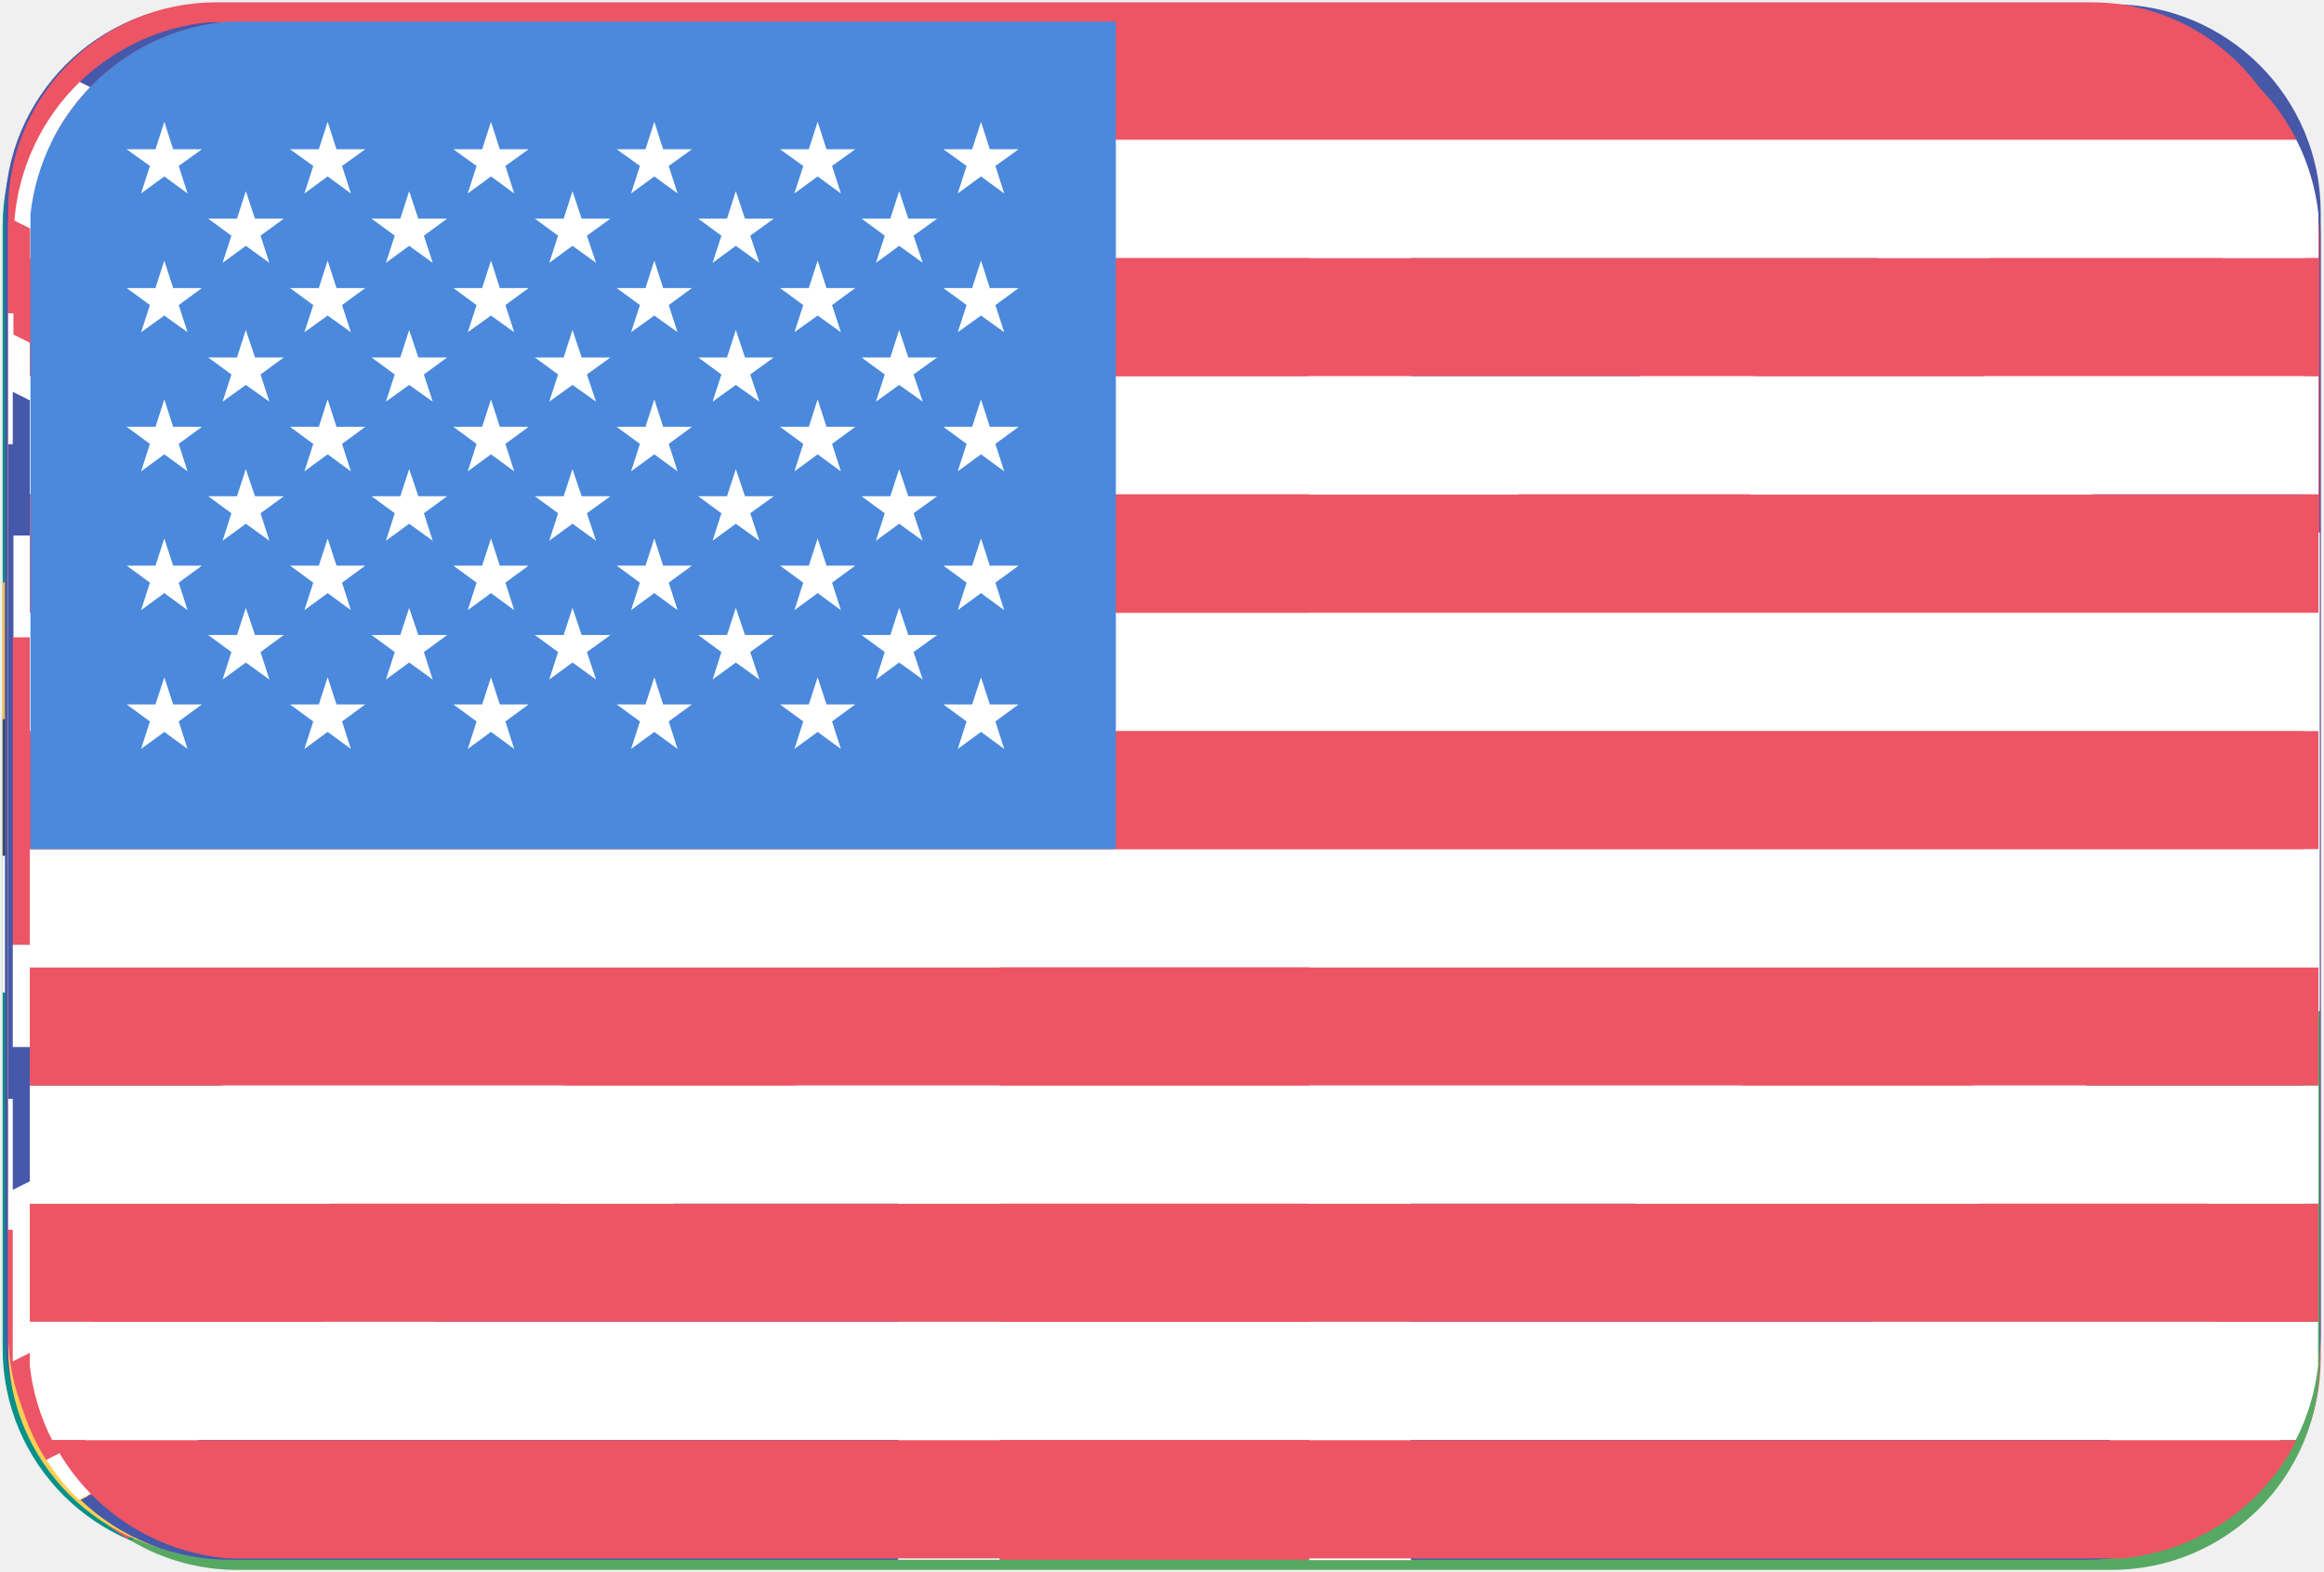
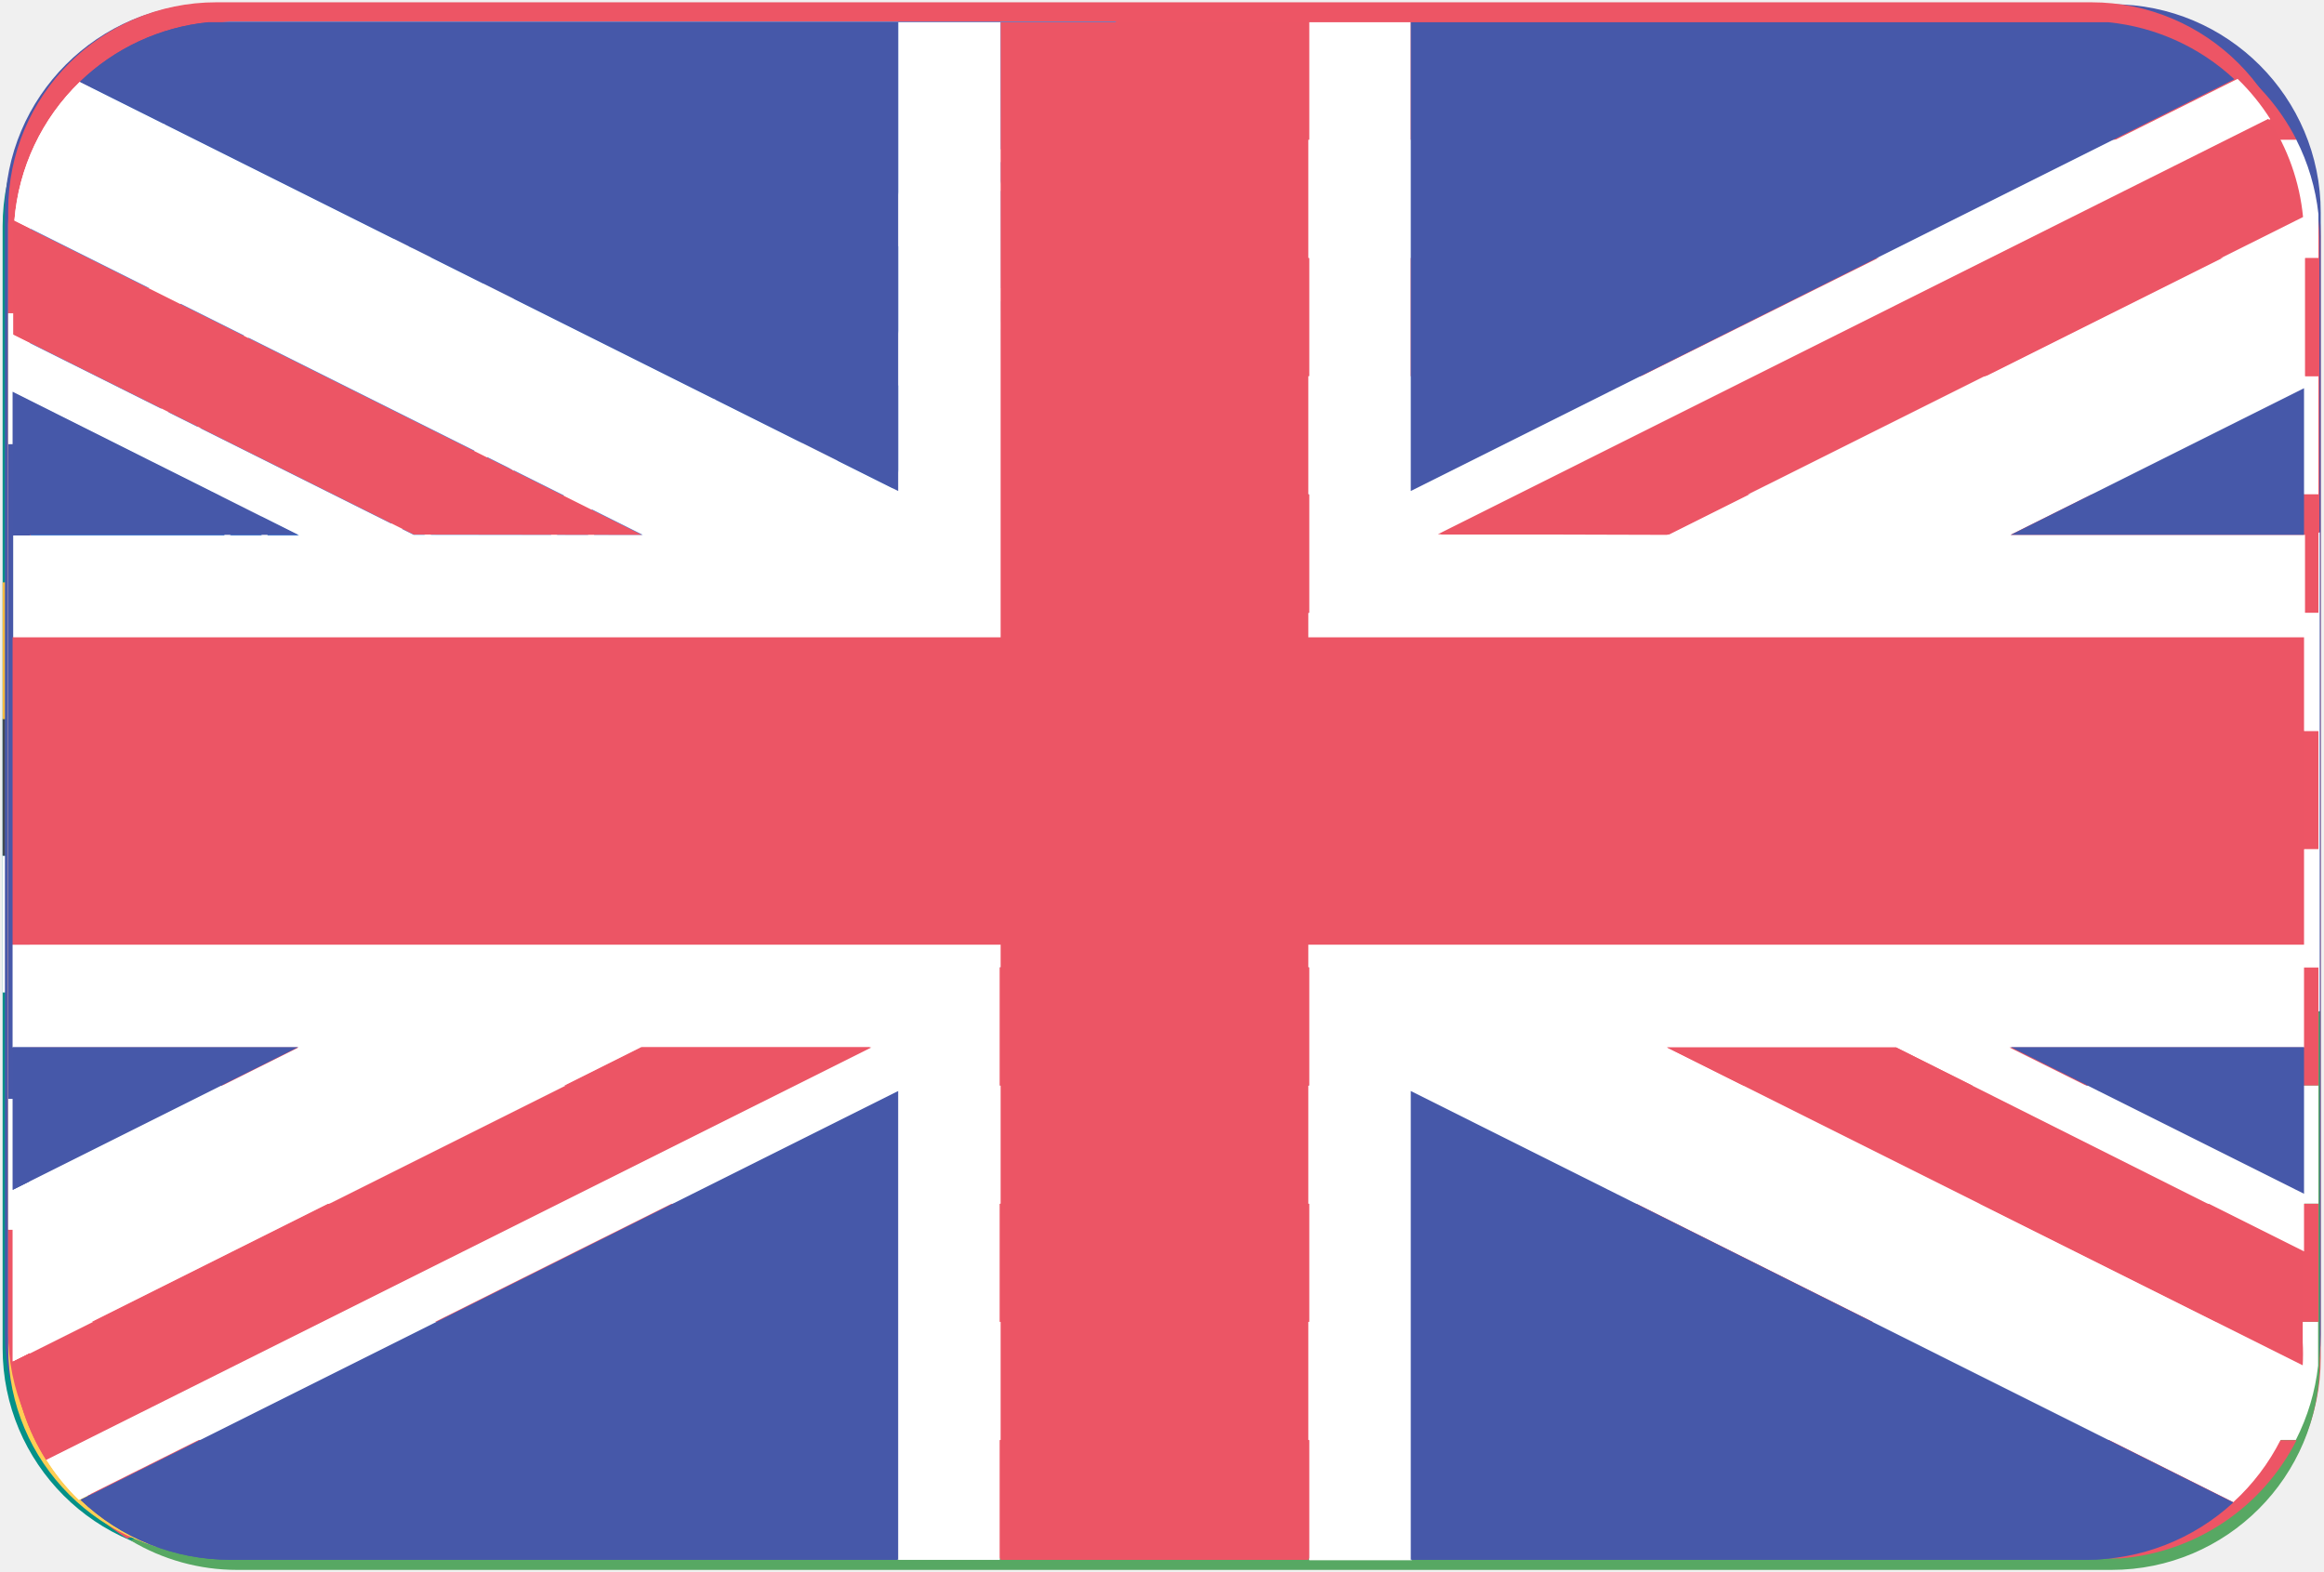
<svg xmlns="http://www.w3.org/2000/svg" width="71" height="48">
  <g id="australia" fill-rule="nonzero" fill="none">
    <path d="M64.31.33H6A6.64 6.64 0 0 0 .25 5.91v35.72a6.64 6.64 0 0 0 6.56 5.64H63.5a6.64 6.64 0 0 0 6.64-6.64V6.92A6.64 6.64 0 0 0 64.31.33z" fill="#4658A9" />
    <path d="M25.11.29H6.71A6.64 6.64 0 0 0 .14 6.93v17.32h25L25.11.29z" fill="#4658A9" />
    <path d="M10.68 17.69v6.56h3.9v-6.71l6.71 6.71h3.82v-3l-7-7h7v-4h-7l7-7v-3h-3.83l-6.7 6.7V.25h-3.9v6.56L4.52.65A6.66 6.66 0 0 0 .89 3.82l6.41 6.41H.14v4H7.3L.14 21.39v2.83h4l6.54-6.53z" fill="#FFF" />
    <path d="M11.68 14.95v9.31h1.9V14.8L23 24.25h2.08V23l-9.78-9.78h9.78v-1.93H15.3l9.78-9.78V.29H23l-9.45 9.45V.29h-1.9v9.3L3.32 1.25A6.67 6.67 0 0 0 1.56 2.8l8.49 8.49H.12v1.95h9.93L.12 23.17v1.09h2.23l9.33-9.31z" fill="#EC5463" />
    <path d="M41.83 13.17c-.32.23-.51.1-.41-.29l.35-1.43a1.3 1.3 0 0 0-.37-1.17l-1-.91c-.3-.26-.22-.48.17-.49h1.46a1.05 1.05 0 0 0 .91-.71l.46-1.57c.11-.38.31-.39.44 0l.55 1.54a1.1 1.1 0 0 0 1 .68h1.49c.39 0 .47.22.17.48l-1.13 1a1.24 1.24 0 0 0-.34 1.16l.36 1.26c.11.38-.07.52-.41.32l-1.21-.75a1.16 1.16 0 0 0-1.19 0l-1.3.88zM53.83 17.17c-.32.23-.51.1-.41-.29l.35-1.43a1.3 1.3 0 0 0-.37-1.17l-1-.91c-.3-.26-.22-.48.17-.49h1.46a1.05 1.05 0 0 0 .91-.71l.46-1.57c.11-.38.31-.39.44 0l.55 1.54a1.1 1.1 0 0 0 1 .68h1.49c.39 0 .47.22.17.48l-1.13 1a1.24 1.24 0 0 0-.34 1.16l.36 1.26c.11.38-.07.52-.41.32l-1.21-.75a1.16 1.16 0 0 0-1.19 0l-1.3.88zM35.83 24.17c-.32.23-.51.1-.41-.29l.35-1.43a1.3 1.3 0 0 0-.37-1.17l-1-.91c-.3-.26-.22-.48.17-.49h1.46a1.05 1.05 0 0 0 .91-.71l.46-1.57c.11-.38.31-.39.44 0l.55 1.54a1.1 1.1 0 0 0 1 .68h1.49c.39 0 .47.22.17.48l-1.13 1a1.24 1.24 0 0 0-.34 1.16l.36 1.26c.11.38-.07.52-.41.32l-1.21-.75a1.16 1.16 0 0 0-1.19 0l-1.3.88zM11.29 40.14c-.41.29-.65.13-.53-.37l.44-1.84a1.67 1.67 0 0 0-.48-1.5l-1.35-1.17c-.38-.33-.28-.61.22-.63l1.89-.05a1.35 1.35 0 0 0 1.18-.91l.59-2c.14-.49.4-.5.57 0l.71 2a1.42 1.42 0 0 0 1.23.88h1.92c.5 0 .61.28.23.62l-1.46 1.28a1.59 1.59 0 0 0-.44 1.5l.47 1.62c.14.49-.1.67-.53.4l-1.56-1a1.51 1.51 0 0 0-1.53 0l-1.57 1.17zM50.34 29.2c-.23.16-.36.07-.3-.2l.25-1a.93.93 0 0 0-.27-.83l-.75-.65c-.21-.18-.16-.34.12-.35h1a.75.75 0 0 0 .65-.51l.33-1.12c.08-.27.22-.28.32 0l.4 1.1a.79.79 0 0 0 .68.49h1.07c.28 0 .34.16.13.34l-.81.71A.88.88 0 0 0 53 28l.26.9c.08.27-.05.37-.29.23l-.87-.54a.84.84 0 0 0-.85 0l-.91.61z" fill="#FFF" />
  </g>
  <g id="belgium" fill-rule="nonzero" fill="none">
    <path d="M7.27.85A6.36 6.36 0 0 0 .91 7.21v34.27a6.36 6.36 0 0 0 6.36 6.36h17v-47l-17 .01z" fill="#434A54" />
    <path d="M24.25.85v47H47.6v-47H24.25z" fill="#FFCE54" />
    <path d="M64.54.85H47.59v47h16.95a6.36 6.36 0 0 0 6.36-6.36V7.21A6.36 6.36 0 0 0 64.54.85z" fill="#ED5565" />
  </g>
  <g id="bosnia" fill-rule="nonzero" fill="none">
    <rect fill="#4758A9" x=".9" y=".13" width="70" height="47" rx="6.36" />
    <path fill="#F6D660" d="M13.9.13h37v47z" />
    <path d="M8.19 4.88c-.27-.08-.28-.24 0-.36l1-.44a.93.93 0 0 0 .49-.73v-1c0-.28.17-.33.35-.12l.67.8c.203.22.517.3.8.2l1.08-.43c.26-.11.36 0 .2.24l-.62 1a.79.79 0 0 0 0 .84l.65.85c.17.22.08.36-.19.31l-1.06-.2a.88.88 0 0 0-.8.32l-.55.76c-.17.23-.33.19-.36-.09l-.11-1a.84.84 0 0 0-.55-.65l-1-.3zM12.51 10.38c-.27-.08-.28-.24 0-.36l1-.44a.92.92 0 0 0 .49-.73v-1c0-.28.17-.33.35-.12l.67.8c.203.22.517.3.8.2l1.08-.43c.26-.1.35 0 .2.24l-.62 1a.79.79 0 0 0 0 .84l.65.85c.17.22.08.36-.19.31l-1.06-.2a.88.88 0 0 0-.8.32l-.55.76c-.17.23-.33.19-.36-.09l-.12-1a.84.84 0 0 0-.55-.65l-.99-.3zM16.84 15.88c-.27-.08-.28-.24 0-.36l1-.44a.92.92 0 0 0 .49-.73v-1c0-.28.17-.33.35-.12l.67.81c.203.22.517.3.8.2l1.08-.43c.26-.11.35 0 .2.24l-.62 1a.79.79 0 0 0 0 .84l.65.85c.17.22.08.36-.19.31l-1.06-.2a.88.88 0 0 0-.8.32l-.55.76c-.16.23-.33.19-.36-.09l-.11-1a.84.84 0 0 0-.55-.65l-1-.31zM21.17 21.38c-.27-.08-.28-.24 0-.36l1-.44a.92.92 0 0 0 .49-.73v-1c0-.28.17-.33.35-.12l.67.81c.203.22.517.3.8.2l1.08-.43c.26-.1.35 0 .2.24l-.62 1a.79.79 0 0 0 0 .84l.65.85c.17.22.08.36-.19.31l-1.06-.2a.88.88 0 0 0-.8.32l-.55.76c-.17.23-.33.19-.36-.09l-.12-1a.83.83 0 0 0-.55-.65l-.99-.31zM25.5 26.88c-.27-.08-.28-.24 0-.36l1-.44a.93.93 0 0 0 .49-.73v-1c0-.28.17-.33.35-.12l.67.81c.203.22.517.3.8.2l1.08-.43c.26-.11.35 0 .2.24l-.62 1a.79.79 0 0 0 0 .84l.65.85c.17.22.08.36-.19.31l-1.06-.2a.88.88 0 0 0-.8.32l-.55.76c-.17.23-.33.19-.36-.09l-.12-1a.83.83 0 0 0-.55-.65l-.99-.31zM29.83 32.38c-.27-.08-.28-.24 0-.36l1-.44a.93.93 0 0 0 .49-.73v-1c0-.28.17-.33.35-.12l.67.81c.203.22.517.3.8.2l1.08-.43c.26-.11.35 0 .2.24l-.62 1a.79.79 0 0 0 0 .84l.65.85c.17.22.08.36-.19.31l-1.06-.2a.88.88 0 0 0-.8.32l-.55.76c-.17.23-.33.19-.36-.09l-.12-1a.84.84 0 0 0-.55-.65l-.99-.31zM34.16 37.89c-.27-.08-.28-.24 0-.36l1-.44a.93.93 0 0 0 .49-.73v-1c0-.28.17-.34.35-.12l.67.81c.203.22.517.3.8.2l1.08-.43c.26-.11.35 0 .2.24l-.62 1a.79.79 0 0 0 0 .84l.65.85c.17.22.08.36-.19.31l-1.06-.2a.88.88 0 0 0-.8.32l-.55.76c-.17.23-.33.19-.36-.09l-.12-1a.84.84 0 0 0-.55-.65l-.99-.31zM37.87 42.6c-.27-.08-.28-.24 0-.36l1-.44a.93.93 0 0 0 .49-.73v-1c0-.28.17-.33.35-.12l.67.81c.203.22.517.3.8.2l1.08-.43c.26-.11.35 0 .21.24l-.62 1a.79.79 0 0 0 0 .84l.65.85c.17.22.09.36-.19.31l-1.06-.2a.88.88 0 0 0-.8.32l-.55.76c-.16.23-.33.19-.36-.09l-.12-1a.84.84 0 0 0-.55-.65l-1-.31z" fill="#FFF" />
  </g>
  <g id="czech" fill-rule="nonzero" fill="none">
    <g fill-rule="nonzero" fill="none">
      <path d="M63.92.55H6.65A6.36 6.36 0 0 0 .29 6.91v17.64h70V6.91A6.36 6.36 0 0 0 63.92.55z" fill="#FFF" />
      <path d="M.28 41.18a6.36 6.36 0 0 0 6.36 6.36h57.28a6.36 6.36 0 0 0 6.36-6.36V24.55h-70v16.63z" fill="#ED5565" />
      <path d="M2.19 2.38a6.34 6.34 0 0 0-1.9 4.54v34.27a6.34 6.34 0 0 0 1.95 4.57l23.05-21.21L2.19 2.38z" fill="#4758A9" />
    </g>
  </g>
  <g id="dominica" fill-rule="nonzero" fill="none">
    <rect fill="#039188" x=".08" y=".55" width="70" height="47" rx="6.36" />
    <path fill="#FFF" d="M.08 26.14h70.13v4.18H.08z" />
    <path fill="#434A54" d="M.08 21.96h70.13v4.18H.08z" />
    <path fill="#F6BB42" d="M.08 17.79h70.13v4.18H.08z" />
    <path fill="#FFF" d="M37.42.55h4.18v47h-4.18z" />
    <path fill="#434A54" d="M33.24.55h4.18v47h-4.18z" />
    <path fill="#F6BB42" d="M29.07.55h4.18v47h-4.18z" />
    <circle fill="#ED5565" cx="35.15" cy="24.05" r="12.92" />
    <path d="M44.8 20.51h.78a.13.13 0 0 1 .07.23l-.6.44a.13.13 0 0 0 0 .14l.23.76a.13.13 0 0 1-.2.14l-.65-.45a.13.13 0 0 0-.15 0l-.69.52a.13.13 0 0 1-.2-.14l.26-.8a.13.13 0 0 0 0-.14l-.67-.49a.13.13 0 0 1 .08-.23h.84a.13.13 0 0 0 .12-.09l.25-.72a.13.13 0 0 1 .24 0l.25.72a.13.13 0 0 0 .04.11zM25.49 27.59h-.78a.13.13 0 0 1-.07-.23l.6-.44a.13.13 0 0 0 0-.14l-.23-.76a.13.13 0 0 1 .2-.14l.65.45a.13.13 0 0 0 .15 0l.69-.52a.13.13 0 0 1 .2.14l-.26.8a.13.13 0 0 0 0 .14l.67.49a.13.13 0 0 1-.08.23h-.84a.13.13 0 0 0-.12.09l-.25.72a.13.13 0 0 1-.24 0l-.25-.72a.13.13 0 0 0-.04-.11zM45 26.86l.62.47a.13.13 0 0 1-.08.23h-.75a.13.13 0 0 0-.12.09l-.26.75a.13.13 0 0 1-.24 0l-.26-.74a.13.13 0 0 0-.12-.09h-.86a.13.13 0 0 1-.08-.23l.69-.49a.13.13 0 0 0 0-.14l-.25-.79a.13.13 0 0 1 .2-.14l.68.5a.13.13 0 0 0 .15 0l.63-.44a.13.13 0 0 1 .2.14l-.22.73a.13.13 0 0 0 .07.15zM25.25 21.24l-.62-.47a.13.13 0 0 1 .08-.23h.75a.13.13 0 0 0 .12-.09l.26-.75a.13.13 0 0 1 .24 0l.26.74a.13.13 0 0 0 .12.09h.86a.13.13 0 0 1 .08.23l-.69.49a.13.13 0 0 0 0 .14l.25.79a.13.13 0 0 1-.2.14l-.68-.5a.13.13 0 0 0-.15 0l-.63.44a.13.13 0 0 1-.2-.14l.22-.73a.13.13 0 0 0-.07-.15zM41.5 32.14l.22.75a.13.13 0 0 1-.2.14l-.6-.44a.13.13 0 0 0-.15 0l-.65.46a.13.13 0 0 1-.2-.14l.23-.76a.13.13 0 0 0-.05-.14l-.71-.49a.13.13 0 0 1 .07-.24h.84a.13.13 0 0 0 .12-.09l.26-.79a.13.13 0 0 1 .25 0l.26.8a.13.13 0 0 0 .12.09h.76a.13.13 0 0 1 .07.23l-.61.46a.13.13 0 0 0-.03.16zM28.79 16l-.22-.75a.13.13 0 0 1 .2-.14l.6.44a.13.13 0 0 0 .15 0l.65-.46a.13.13 0 0 1 .2.14l-.23.76a.13.13 0 0 0 .05.14l.71.49a.13.13 0 0 1-.07.24H30a.13.13 0 0 0-.12.09l-.26.79a.13.13 0 0 1-.25 0l-.26-.8a.13.13 0 0 0-.12-.09h-.76a.13.13 0 0 1-.07-.23l.61-.46a.13.13 0 0 0 .02-.16zM40.88 15.51l.64-.44a.13.13 0 0 1 .2.15l-.23.71a.13.13 0 0 0 0 .14l.64.48a.13.13 0 0 1-.07.23h-.79a.13.13 0 0 0-.12.09l-.25.83a.13.13 0 0 1-.25 0l-.26-.8a.13.13 0 0 0-.12-.09h-.83a.13.13 0 0 1-.07-.23l.68-.49a.13.13 0 0 0 0-.14l-.22-.73a.13.13 0 0 1 .2-.14l.62.44a.13.13 0 0 0 .23-.01zM29.41 32.59l-.64.44a.13.13 0 0 1-.2-.15l.23-.71a.13.13 0 0 0 0-.14l-.64-.48a.13.13 0 0 1 .07-.23h.79a.13.13 0 0 0 .12-.09l.25-.83a.13.13 0 0 1 .25 0l.26.8a.13.13 0 0 0 .12.09h.83a.13.13 0 0 1 .07.23l-.68.49a.13.13 0 0 0 0 .14l.22.73a.13.13 0 0 1-.2.14l-.62-.44a.13.13 0 0 0-.23.01zM34.76 13.77L35 13a.13.13 0 0 1 .24 0l.23.71a.13.13 0 0 0 .12.09h.8a.13.13 0 0 1 .08.23l-.63.48a.13.13 0 0 0 0 .15l.28.82a.13.13 0 0 1-.2.15l-.68-.5a.13.13 0 0 0-.15 0l-.68.48a.13.13 0 0 1-.2-.15l.26-.8a.13.13 0 0 0 0-.14l-.61-.46a.13.13 0 0 1 .08-.23h.76a.13.13 0 0 0 .06-.06zM35.53 34.33l-.26.73a.13.13 0 0 1-.24 0l-.23-.71a.13.13 0 0 0-.12-.09h-.8a.13.13 0 0 1-.08-.23l.63-.48a.13.13 0 0 0 0-.15l-.28-.82a.13.13 0 0 1 .2-.15l.68.5a.13.13 0 0 0 .15 0l.68-.48a.13.13 0 0 1 .2.15l-.26.8a.13.13 0 0 0 0 .14l.61.46a.13.13 0 0 1-.08.23h-.76a.13.13 0 0 0-.04.1zM38.93 29.33a2.86 2.86 0 0 0-.05-1.11 2.62 2.62 0 0 0-.09-1 6.11 6.11 0 0 0-.64-3.57 9.9 9.9 0 0 0-1.1-2 .07.07 0 0 1 .08-.1 1 1 0 0 0 1.14-.25.07.07 0 0 0 0-.11 1.47 1.47 0 0 1-.41-.18.07.07 0 0 1 0-.12 1.12 1.12 0 0 0 .29-.22.07.07 0 0 0 0-.11 1.46 1.46 0 0 1-.4-.18.07.07 0 0 1 0-.12 1.16 1.16 0 0 0 .24-.2.07.07 0 0 0 0-.11 1.94 1.94 0 0 1-.59-.3.07.07 0 0 1 0-.11c.073-.05.14-.106.2-.17a.07.07 0 0 0 0-.11 1.58 1.58 0 0 1-.45-.21.07.07 0 0 1 0-.13h.21a.07.07 0 0 0 0-.13c-.62-.35-1.37-1.22-1.84-1.45a1.9 1.9 0 0 0-1.87.1 1 1 0 0 0-.36.64.07.07 0 0 1-.05.05h-.16c-.42.09-.68.46-.36 1.3a.07.07 0 0 0 .13 0 1.53 1.53 0 0 1 .09-.19.07.07 0 0 1 .09 0 .6.6 0 0 0 .51 0 .81.81 0 0 0 .2-.1.07.07 0 0 1 .07 0 .07.07 0 0 1 0 .1.38.38 0 0 0-.05.18.4.4 0 0 0-.18.32.4.4 0 0 0-.14.3 6.32 6.32 0 0 0-.64 3.41 5.19 5.19 0 0 0 1.42 3.27c.022.09.052.176.09.26-.02.15-.02.3 0 .45 0 .45.25.78.45.77.018.209.083.41.19.59a.07.07 0 0 1 0 .09 1.21 1.21 0 0 0-.37.33.07.07 0 0 1-.05 0h-1.27c-.18 0-.07-.23-.21-.47a.77.77 0 0 0-.95-.17c-.32.18-.07.51-.62.56a.07.07 0 0 0-.06.09c.12.284.289.545.5.77.86.095 1.726.125 2.59.09a.07.07 0 0 1 .05 0 1 1 0 0 0 1 .43h.06a.48.48 0 0 0 .41 0 .07.07 0 0 1 .06 0 .53.53 0 0 0 .37 0h.05a.67.67 0 0 0 .3 0 .07.07 0 0 1 .07 0c.12.24.25.38.37.36.13.39.26.62.39.6.13-.02.22-.23.29-.61h.05c.2 0 .36-.37.46-.94a.07.07 0 0 1 .06-.06h.11a.56.56 0 0 0 0-.73v-.41a.07.07 0 0 1 .13 0l.14.32a.147.147 0 1 0 .05.29z" fill="#039188" />
  </g>
  <g id="france" fill-rule="nonzero" fill="none">
    <path d="M6.51.11A6.36 6.36 0 0 0 .15 6.47v34.27a6.36 6.36 0 0 0 6.36 6.36h17V.1l-17 .01z" fill="#4758A9" />
    <path d="M23.49.11v47h23.35v-47H23.49z" fill="#FFF" />
    <path d="M63.78.11H46.83v47h16.95a6.36 6.36 0 0 0 6.36-6.36V6.48A6.36 6.36 0 0 0 63.78.11z" fill="#ED5565" />
  </g>
  <g id="seychelles" fill-rule="nonzero" fill="none">
    <path d="M3.88 47l.51-.12 66.47-30.61V7.33A6.36 6.36 0 0 0 64.5.97H46.6L2.28 45.59A6.39 6.39 0 0 0 3.88 47z" fill="#ED5565" />
    <path d="M7.24 1A6.36 6.36 0 0 0 .88 7.36v34.27c0 .915.197 1.819.58 2.65L24.15 1H7.24z" fill="#4758A9" />
    <path d="M25.1 1h-.95L1.45 44.28c.14.306.304.6.49.88.11.16.22.31.34.46L46.6 1H25.1z" fill="#FFCE54" />
    <path fill="#FFF" d="M70.87 30.89V16.26L4.4 46.87z" />
    <path d="M4.4 46.87l-.41.19a6.32 6.32 0 0 0 3.25.9h57.27a6.36 6.36 0 0 0 6.36-6.36V30.9L4.4 46.87z" fill="#57A863" />
  </g>
  <g id="sri-lanka" fill-rule="nonzero" fill="none">
    <rect fill="#FFCE54" x=".25" y=".52" width="70" height="47" rx="6.36" />
    <path fill="#57A863" d="M5.25 42.52v-37h8.11v37z" />
    <path fill="#FF8416" d="M13.36 42.52v-37h8.11v37z" />
    <path fill="#ED5565" d="M26.47 42.52v-37h38.79v37z" />
    <path d="M59.54 16.69a.72.72 0 0 0-.56-.39.7.7 0 0 0-.61.26.59.59 0 0 0-.15.55 4.29 4.29 0 0 1-1.29-.88 11.63 11.63 0 0 0-3.68-2.14 8.18 8.18 0 0 0-2.81-.15 4.6 4.6 0 0 0-2.13 1 2.06 2.06 0 0 0 0 3l.15.18-.09.14a1.22 1.22 0 0 0 .05 1.37c.26.35.33.35.39.35s.22-.28.23-.37a.46.46 0 0 1 .27-.45c.14-.05.25 0 1.15.33a8.4 8.4 0 0 0 4.39.08 4.71 4.71 0 0 1 2.17 0 1 1 0 0 1 .62.68 1 1 0 0 1-.28.92c-.22.24-.4.35-1.24.58a6 6 0 0 1-2.15.16 9.58 9.58 0 0 0-2.18.12 9.48 9.48 0 0 1-2.41.08h-1.71l-.34-.46a1.18 1.18 0 0 1-.18-.51V21l.2.12a.2.2 0 0 0 .23 0c.11-.1.09-.26-.12-.76a1.26 1.26 0 0 1-.07-.39v-.05a.16.16 0 0 0 .16 0c.06-.05.08-.07.12-1.33.04-1.26 0-1.6-.34-2l-.07-.09.15-.16a2 2 0 0 0 .57-1.08l.13-.8-.64.6a.54.54 0 0 1-.48.21.43.43 0 0 1-.41-.18 2.4 2.4 0 0 0-1-.59.33.33 0 0 0-.3 0 .24.24 0 0 0-.09.2 1.44 1.44 0 0 1-.14.34l-.06.1-.18-.18a1.79 1.79 0 0 0-.71-.45c-.27-.07-.45-.12-.58 0-.13.12-.12.25-.12.42 0 .17-.06.31-.06.31s-.08 0-.29-.17a1.42 1.42 0 0 0-1.28-.3l-.67.07.16.41c0 .1 0 .12-.07.27a1 1 0 0 1-.88.38 1.91 1.91 0 0 0-.68.12 2.31 2.31 0 0 1-.58.13l-.47.07a.74.74 0 0 0-.16-.6.83.83 0 0 0-.64-.27.79.79 0 0 0-.67.32 1.15 1.15 0 0 0-.08 1c0 .12.09.31.12.42a3 3 0 0 0 .62.82c.207.201.4.415.58.64.104.146.241.266.4.35l.54.3-.06-.47c.072.063.149.12.23.17.13.08.25.15.36.09a.23.23 0 0 0 .1-.21.65.65 0 0 1 0-.12c.17.27.36.528.57.77l.14.17a7.35 7.35 0 0 1-2.49-.7c-.67-.3-.88-.36-1-.22a.34.34 0 0 0-.1.31 1 1 0 0 0 .4.54.66.66 0 0 0-.23.38l-.2.63-.19.59.65-.06a4.77 4.77 0 0 0 .59-.09l-.32.59.6-.12a2.48 2.48 0 0 0 .49-.16h.07l.09.13c.05.09.22.35.44.3.22-.05.2-.13.23-.3l.05.11c.18.39.36.57.55.55.19-.02.19 0 .22-.26a.51.51 0 0 1 .17-.2.25.25 0 0 1 .17-.07s.07.06.1.14c.03.08 0 .31-.76.78a5 5 0 0 0-2.53 3.61 3.39 3.39 0 0 0 0 1.23c-.21-.23-.5-.52-.92-.93l-1.16-1.13a1 1 0 0 0 .52-.89.81.81 0 0 0-.61-.72.93.93 0 0 0-.38 0c0-.34.06-1 .09-2.55.08-4.13.38-7.27.78-8 .1-.18.17-.32.05-.43-.12-.11-.25 0-.58.19a4.26 4.26 0 0 0-1.38 1.6c-.7 1.32-1 3.12-1 6.86a23.17 23.17 0 0 0 .05 2.35.92.92 0 0 0-.41 0 .8.8 0 0 0-.64.69 1 1 0 0 0 .64 1c.147.068.301.118.46.15a.32.32 0 0 0-.08.29.31.31 0 0 0 0 .11.34.34 0 0 0-.17.1c-.07.08-.13.23 0 .49a.5.5 0 0 0 .22.22.36.36 0 0 0-.1.36c.032.1.1.186.19.24a.4.4 0 0 0 0 .24.43.43 0 0 0 .27.42.5.5 0 0 0 0 .23l-.13-.06a.45.45 0 0 0-.46 0 .42.42 0 0 0-.07.65.81.81 0 0 0 .62.15.7.7 0 0 1-.14.21l-.28.31.23.32a.82.82 0 0 1 0 .91l-.05.06a.49.49 0 0 0-.47-.22.4.4 0 0 0-.3.31c-.07.25 0 .39.25.58a1 1 0 0 0 .55.25.61.61 0 0 1-.12.12l-.52.4.72.11h.21c.06.22.25.65.45.65s.29-.18.33-.23a.81.81 0 0 0 .15-.42h.21l.73-.1-.54-.43-.11-.1a1.13 1.13 0 0 0 .82-.55.46.46 0 0 0-.07-.43.47.47 0 0 0-.45-.15.36.36 0 0 0-.27.24l-.06-.06a.75.75 0 0 1 0-1c.21-.24.17-.35-.05-.56a.8.8 0 0 1-.19-.31h.11a.53.53 0 0 0 .54 0 .36.36 0 0 0 .14-.43.51.51 0 0 0-.38-.27.48.48 0 0 0 .27-.14.85.85 0 0 0 .16.15c.16.12.16.12.16.78s0 .84.19 1c.19.16.18.17.3.12a.22.22 0 0 0 .12-.23.33.33 0 0 1 .2-.12c.23.175.447.365.65.57.265.28.572.516.91.7h.25a1.36 1.36 0 0 0 .41-.12 2.79 2.79 0 0 0 1-.87 7.7 7.7 0 0 0 .85.52c.202.14.436.226.68.25.07.24.16.51.26.81.53 1.57.35 2-.21 2.35-.19.11-.29.13-.91.13-.62 0-.81 0-1.07.21a1.91 1.91 0 0 0-.54 1.1.25.25 0 0 0 .12.22c.13.07.3 0 .59-.13l.13-.08a.57.57 0 0 0 .38.21 1 1 0 0 0 .69-.18l.1-.07.07.07a.85.85 0 0 0 .56.2 1 1 0 0 0 .58-.19l.1-.07c.175.111.374.18.58.2.42.05.48 0 .73-.34a.85.85 0 0 0 .18-.74c0-.16-.06-.42-.06-.58a.94.94 0 0 1 0-.16c.096-.05.196-.09.3-.12a5.89 5.89 0 0 0 .63-.25c.16-.09.73-.68.73-.9 0-.22-.14-.22-.56-.26-.42-.04-.56-.13-.63-.28-.07-.15 0-.5.29-.93.17-.26.32-.51.46-.76l.28-.06c.15 0 .95-.38 1.61-.68a8 8 0 0 1 3.57-1v.28a3.21 3.21 0 0 0 .93 1.94 2.63 2.63 0 0 1 .79 2.23v1l-.16.15c-.15.14-.17.16-.81.2-.64.04-.78.06-1 .26a1.14 1.14 0 0 0-.43.69.35.35 0 0 0 0 .32.28.28 0 0 0 .23.09 1.28 1.28 0 0 0 .52-.21l.17-.11.1.09a.68.68 0 0 0 1 0 .63.63 0 0 0 .54.25c.29 0 .44 0 .59-.23l.14.09c.179.127.39.2.61.21a.56.56 0 0 0 .34-.11l.05.05c.15.11.36 0 .63-.16l.14-.09a.57.57 0 0 0 .4.24.85.85 0 0 0 .64-.21l.11-.09.12.09a.87.87 0 0 0 .76.18.64.64 0 0 0 .37-.27c.288.21.647.3 1 .25a.3.3 0 0 0 .23-.17.66.66 0 0 0-.13-.52 2 2 0 0 1-.47-1c0-.34.07-.5.53-.84.46-.34.71-.74.62-1a.37.37 0 0 0-.4-.25c-.2 0-.43-.21-.58-.54-.34-.77-.27-1.63.26-3.1a6.62 6.62 0 0 0 .62-2.89 3 3 0 0 0-.22-1.49 5.3 5.3 0 0 0-.54-1l-.21-.29.28-.23a2.1 2.1 0 0 0 .82-1.92 2.15 2.15 0 0 0-1.35-1.65 2.61 2.61 0 0 0-1.41-.22 11.61 11.61 0 0 0-1.62.14 10.87 10.87 0 0 1-1.57.13c-.76 0-.86 0-1.11-.15-.25-.15-.28-.17-.33-.5a.39.39 0 0 0-.24-.31c-.21-.07-.61.3-.78.54a1.55 1.55 0 0 1-.15-.31c-.07-.2-.07-.43.37-.65l.61-.29-.46-.28a1.13 1.13 0 0 0-.86-.11 1.16 1.16 0 0 0-.73.5l-.05.08-.16-.15a.74.74 0 0 1-.24-.7.76.76 0 0 1 .53-.53.63.63 0 0 1 .47 0 .18.18 0 0 1 .09.11c.08.29.28.26.32.25.27-.05.43-.53.38-.89v-.12c.392.08.745.292 1 .6a1.13 1.13 0 0 1 0 1.12l-.39.64.62-.12a1.64 1.64 0 0 0 1-.65 1.53 1.53 0 0 0 .07-1.3c.253.108.459.303.58.55.117.16.14.37.06.55a1.79 1.79 0 0 1-.22.49c-.1.13-.18.24-.12.36a.23.23 0 0 0 .22.11 1.6 1.6 0 0 0 .88-.4c.11-.132.197-.28.26-.44.234.335.56.596.94.75.45.19.62.21.7.07.08-.14-.08-.28-.14-.33a2.09 2.09 0 0 1-.26-.61c.22.16.58.45 1 .84a2.4 2.4 0 0 0 1.75.81 1.14 1.14 0 0 0 1-.52 1 1 0 0 0 .31-1.09zM34.4 28a.66.66 0 0 0 .26-.07.2.2 0 0 0 .08.06 1 1 0 0 0-.26 0l-.08.01zm20.85 6a2.2 2.2 0 0 0-1.2.62 2.55 2.55 0 0 0-.12-.53c-.14-.43-.1-.66.45-1.31.08-.09.47-.56.47-.77a.3.3 0 0 0-.08-.23c-.09-.09-.23-.09-.45-.09s-.3 0-.42-.14-.25-.37.05-.75l.2-.25.19.12c1.55 1 1.55 1 1.62 2.08.07 1.08.04 1.11-.71 1.25z" fill="#FFCE54" />
  </g>
  <g id="thailand" fill-rule="nonzero" fill="none">
    <rect fill="#ED5565" x=".25" y=".07" width="70" height="47" rx="6.36" />
    <path fill="#FFF" d="M.25 9.57h70v28h-70z" />
    <path fill="#4758A9" d="M.25 13.57h70v20h-70z" />
  </g>
  <g id="united-kingdom" fill-rule="nonzero" fill="none">
    <path d="M30.57.68h-3.13V15l-25-12.5a6.62 6.62 0 0 0-2 4.24l19.2 9.6h-7L.41 10.23V12l8.73 4.36H.41v3.13H30.6L30.57.68zM68.23 45.89a6.62 6.62 0 0 0 2.12-4.19L50.93 32h7l12.46 6.23v-1.75l-9-4.48h9v-3.13H40v18.79h3.13V33.34l25.1 12.55zM43.1.68H40v18.79h30.42v-3.13h-9l9-4.48V7.29v-.67l-19.43 9.71h-7L69.36 3.64a6.68 6.68 0 0 0-1-1.23L43.1 15V.68zM.39 28.86V32h8.73L.39 36.36V41.59l19.2-9.6h7L1.41 44.58a6.66 6.66 0 0 0 1 1.24l25-12.49v14.32h3.13V28.86H.39z" fill="#FFF" />
    <path fill="#EC5565" d="M70.39 28.86v-9.39H39.97V.68h-9.4v18.79H.39v9.39h30.18v18.79h9.4V28.86z" />
    <path d="M19.61 16.34L.41 6.74V10.22l12.23 6.11 6.97.01zM50.93 16.34l19.43-9.71a6.6 6.6 0 0 0-1.06-3L43.93 16.32l7 .02zM50.93 32l19.42 9.71a6.72 6.72 0 0 0 0-.7v-2.78L57.93 32h-7zM19.61 32L.41 41.6a6.6 6.6 0 0 0 1 3L26.62 32h-7.01z" fill="#EC5565" />
    <path d="M43.1 15L68.26 2.42A6.61 6.61 0 0 0 64.42.68H43.1V15zM70.39 36.47v-4.48h-8.96zM70.39 16.34v-4.48l-8.96 4.48zM2.46 45.82a6.61 6.61 0 0 0 4.57 1.83h20.41V33.33L2.46 45.82zM43.1 33.33v14.32h20.65a6.61 6.61 0 0 0 4.48-1.75L43.1 33.33zM27.44.68H6.36A6.61 6.61 0 0 0 2.44 2.5l25 12.5V.68zM.39 31.99v4.36l8.72-4.36zM.39 11.97v4.37h8.72z" fill="#4658A9" />
  </g>
  <g id="usa" fill-rule="nonzero" fill="none">
    <path d="M7 47.61h57.77A6.64 6.64 0 0 0 70.16 44H1.6A6.64 6.64 0 0 0 7 47.61z" fill="#ED5565" />
    <path d="M.91 40.38v1.34a6.59 6.59 0 0 0 .68 2.27h68.55a6.59 6.59 0 0 0 .68-2.27v-1.34H.91z" fill="#FFF" />
    <path fill="#ED5565" d="M.91 36.77h69.92v3.61H.91z" />
    <path fill="#FFF" d="M.91 33.16h69.92v3.61H.91z" />
    <path fill="#ED5565" d="M.91 29.55h69.92v3.61H.91z" />
    <path fill="#FFF" d="M.91 25.94h69.92v3.61H.91z" />
    <path fill="#ED5565" d="M.91 22.33h69.92v3.61H.91z" />
    <path fill="#FFF" d="M.91 18.72h69.92v3.61H.91z" />
    <path fill="#ED5565" d="M.91 15.11h69.92v3.61H.91z" />
    <path fill="#FFF" d="M.91 11.49h69.92v3.61H.91z" />
    <path fill="#ED5565" d="M.91 7.88h69.92v3.61H.91z" />
    <path d="M70.83 7.88V6.54a6.59 6.59 0 0 0-.68-2.28H1.6a6.59 6.59 0 0 0-.68 2.28v1.34h69.91z" fill="#FFF" />
    <path d="M64.76.66H7a6.64 6.64 0 0 0-5.39 3.61h68.55a6.64 6.64 0 0 0-5.4-3.61z" fill="#ED5565" />
    <path d="M34.09 25.94V.66H7A6.64 6.64 0 0 0 .93 6.55v19.39h33.16z" fill="#4A89DC" />
    <path fill="#FFF" d="M5.02 3.72l-.27.84h-.88l.71.51-.27.84.71-.52.71.52-.27-.84.71-.51h-.88zM5.02 7.96l-.27.84h-.88l.71.52-.27.83.71-.51.71.51-.27-.83.71-.52h-.88zM5.02 12.2l-.27.84h-.88l.71.52-.27.84.71-.52.71.52-.27-.84.71-.52h-.88zM5.02 16.45l-.27.83h-.88l.71.52-.27.84.71-.52.71.52-.27-.84.71-.52h-.88zM5.29 21.52l-.27-.83-.27.83h-.88l.71.52-.27.84.71-.52.71.52-.27-.84.71-.52zM7.51 5.84l-.27.84h-.88l.71.52-.27.83.71-.52.72.52-.27-.83.71-.52h-.88zM7.51 10.08l-.27.84h-.88l.71.52-.27.83.71-.51.72.51-.27-.83.71-.52h-.88zM7.51 14.33l-.27.83h-.88l.71.52-.27.84.71-.52.72.52-.27-.84.71-.52h-.88zM7.79 19.4l-.28-.83-.27.83h-.88l.71.52-.27.84.71-.52.72.52-.27-.84.71-.52zM10.01 3.72l-.27.84h-.88l.71.51-.27.84.71-.52.71.52-.27-.84.71-.51h-.88zM10.01 7.96l-.27.84h-.88l.71.52-.27.83.71-.51.71.51-.27-.83.71-.52h-.88zM10.01 12.2l-.27.84h-.88l.71.52-.27.84.71-.52.71.52-.27-.84.71-.52h-.88zM10.01 16.45l-.27.83h-.88l.71.52-.27.84.71-.52.71.52-.27-.84.71-.52h-.88zM10.28 21.52l-.27-.83-.27.83h-.88l.71.52-.27.84.71-.52.71.52-.27-.84.71-.52zM12.5 5.84l-.27.84h-.88l.71.52-.27.83.71-.52.72.52-.27-.83.71-.52h-.88zM12.5 10.08l-.27.84h-.88l.71.52-.27.83.71-.51.72.51-.27-.83.71-.52h-.88zM12.5 14.33l-.27.83h-.88l.71.52-.27.84.71-.52.72.52-.27-.84.71-.52h-.88zM12.78 19.4l-.28-.83-.27.83h-.88l.71.52-.27.84.71-.52.72.52-.27-.84.71-.52zM15 3.72l-.27.84h-.88l.71.51-.27.84.71-.52.71.52-.27-.84.71-.51h-.88zM15 7.96l-.27.84h-.88l.71.52-.27.83.71-.51.71.51-.27-.83.71-.52h-.88zM15 12.2l-.27.84h-.88l.71.52-.27.84.71-.52.71.52-.27-.84.71-.52h-.88zM15 16.45l-.27.83h-.88l.71.52-.27.84.71-.52.71.52-.27-.84.71-.52h-.88zM15.27 21.52l-.27-.83-.27.83h-.88l.71.52-.27.84.71-.52.71.52-.27-.84.71-.52zM17.49 5.84l-.27.84h-.88l.71.52-.27.83.71-.52.72.52-.28-.83.72-.52h-.88zM17.49 10.08l-.27.84h-.88l.71.52-.27.83.71-.51.72.51-.28-.83.72-.52h-.88zM17.49 14.33l-.27.83h-.88l.71.52-.27.84.71-.52.72.52-.28-.84.72-.52h-.88zM17.77 19.4l-.28-.83-.27.83h-.88l.71.52-.27.84.71-.52.72.52-.28-.84.72-.52zM19.99 3.72l-.27.84h-.88l.71.51-.27.84.71-.52.71.52-.27-.84.71-.51h-.88zM19.99 7.96l-.27.84h-.88l.71.52-.27.83.71-.51.71.51-.27-.83.71-.52h-.88zM19.99 12.2l-.27.84h-.88l.71.52-.27.84.71-.52.71.52-.27-.84.71-.52h-.88zM19.99 16.45l-.27.83h-.88l.71.52-.27.84.71-.52.71.52-.27-.84.71-.52h-.88zM20.26 21.52l-.27-.83-.27.83h-.88l.71.52-.27.84.71-.52.71.52-.27-.84.71-.52zM22.48 5.84l-.27.84h-.88l.71.52-.27.83.71-.52.72.52-.28-.83.72-.52h-.88zM22.48 10.08l-.27.84h-.88l.71.52-.27.83.71-.51.72.51-.28-.83.72-.52h-.88zM22.48 14.33l-.27.83h-.88l.71.52-.27.84.71-.52.72.52-.28-.84.72-.52h-.88zM22.76 19.4l-.28-.83-.27.83h-.88l.71.52-.27.84.71-.52.72.52-.28-.84.72-.52zM24.98 3.72l-.27.84h-.88l.71.51-.27.84.71-.52.71.52-.27-.84.71-.51h-.88zM24.98 7.96l-.27.84h-.88l.71.52-.27.83.71-.51.71.51-.27-.83.71-.52h-.88zM24.98 12.2l-.27.84h-.88l.71.52-.27.84.71-.52.71.52-.27-.84.71-.52h-.88zM24.98 16.45l-.27.83h-.88l.71.52-.27.84.71-.52.71.52-.27-.84.71-.52h-.88zM25.25 21.52l-.27-.83-.27.83h-.88l.71.52-.27.84.71-.52.71.52-.27-.84.71-.52zM27.47 5.84l-.27.84h-.88l.71.52-.27.83.71-.52.72.52-.28-.83.72-.52h-.88zM27.47 10.08l-.27.84h-.88l.71.52-.27.83.71-.51.72.51-.28-.83.72-.52h-.88zM27.47 14.33l-.27.83h-.88l.71.52-.27.84.71-.52.72.52-.28-.84.72-.52h-.88zM27.75 19.4l-.28-.83-.27.83h-.88l.71.52-.27.84.71-.52.72.52-.28-.84.72-.52zM29.53 5.07l-.27.84.71-.52.71.52-.27-.84.71-.51h-.88l-.27-.84-.27.84h-.88zM29.97 7.96l-.27.84h-.88l.71.52-.27.83.71-.51.71.51-.27-.83.71-.52h-.88zM29.97 12.2l-.27.84h-.88l.71.52-.27.84.71-.52.71.52-.27-.84.71-.52h-.88zM29.97 16.45l-.27.83h-.88l.71.52-.27.84.71-.52.71.52-.27-.84.71-.52h-.88zM30.24 21.52l-.27-.83-.27.83h-.88l.71.52-.27.84.71-.52.71.52-.27-.84.71-.52z" />
  </g>
+   <g fill="none" id="united-kingdom">
+     <path d="M30.57.68h-3.13V15l-25-12.5a6.62 6.62 0 00-2 4.24l19.2 9.6h-7L.41 10.23V12l8.73 4.36H.41v3.13H30.6L30.57.68zm37.66 45.21a6.62 6.62 0 002.12-4.19L50.93 32h7l12.46 6.23v-1.75l-9-4.48h9v-3.13H40v18.79h3.13V33.34l25.1 12.55zM43.1.68H40v18.79h30.42v-3.13h-9l9-4.48V6.62l-19.43 9.71h-7L69.36 3.64a6.68 6.68 0 00-1-1.23L43.1 15V.68zM.39 28.86V32h8.73L.39 36.36v5.23l19.2-9.6h7L1.41 44.58a6.66 6.66 0 001 1.24l25-12.49v14.32h3.13V28.86H.39z" fill="#FFF" />
+     <path fill="#EC5565" d="M70.39 28.86v-9.39H39.97V.68h-9.4v18.79H.39v9.39h30.18v18.79h9.4V28.86z" />
+     <path d="M19.61 16.34L.41 6.74v3.48l12.23 6.11 6.97.01zm31.32 0l19.43-9.71a6.6 6.6 0 00-1.06-3L43.93 16.32l7 .02zm0 15.66l19.42 9.71a6.72 6.72 0 000-.7v-2.78L57.93 32h-7zm-31.32 0L.41 41.6a6.6 6.6 0 001 3L26.62 32h-7.01z" fill="#EC5565" />
+     <path d="M43.1 15L68.26 2.42A6.61 6.61 0 0064.42.68H43.1V15zm27.29 21.47v-4.48h-8.96zm0-20.13v-4.48l-8.96 4.48zM2.46 45.82a6.61 6.61 0 004.57 1.83h20.41V33.33L2.46 45.82zM43.1 33.33v14.32h20.65a6.61 6.61 0 004.48-1.75L43.1 33.33zM27.44.68H6.36A6.61 6.61 0 002.44 2.5l25 12.5V.68zM.39 31.99v4.36l8.72-4.36zm0-20.02v4.37h8.72z" fill="#4658A9" />
+   </g>
</svg>
